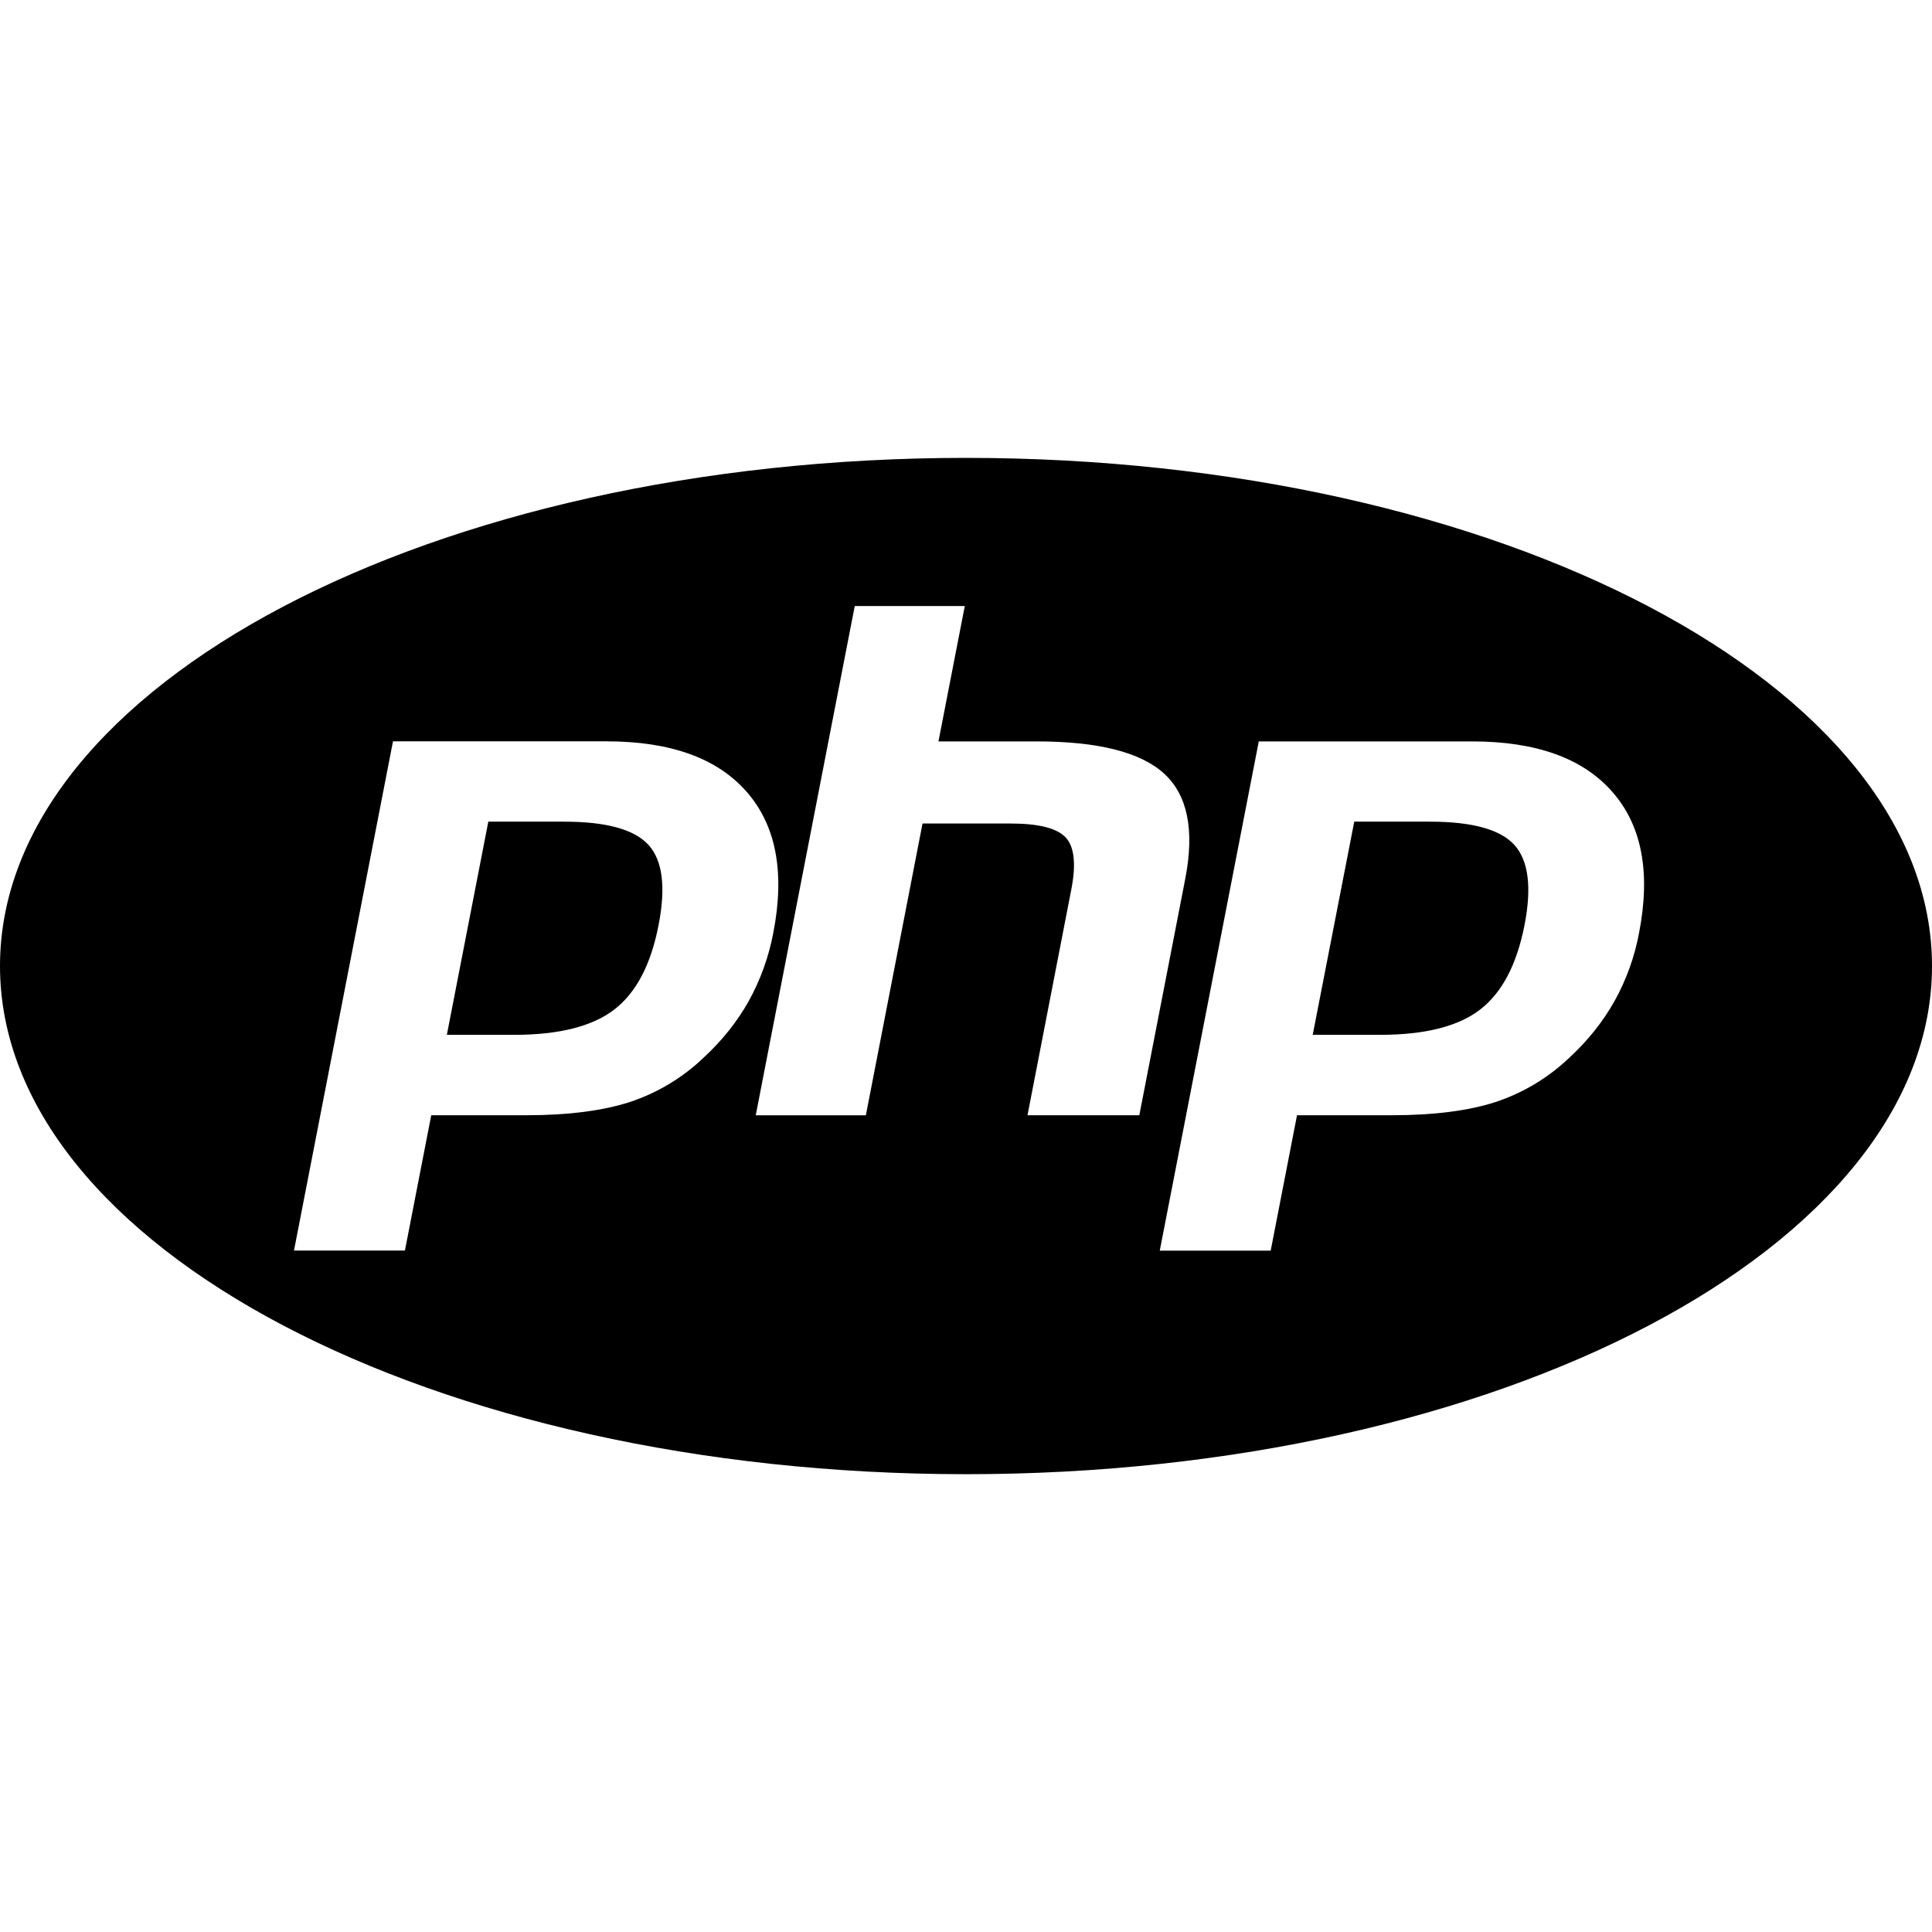
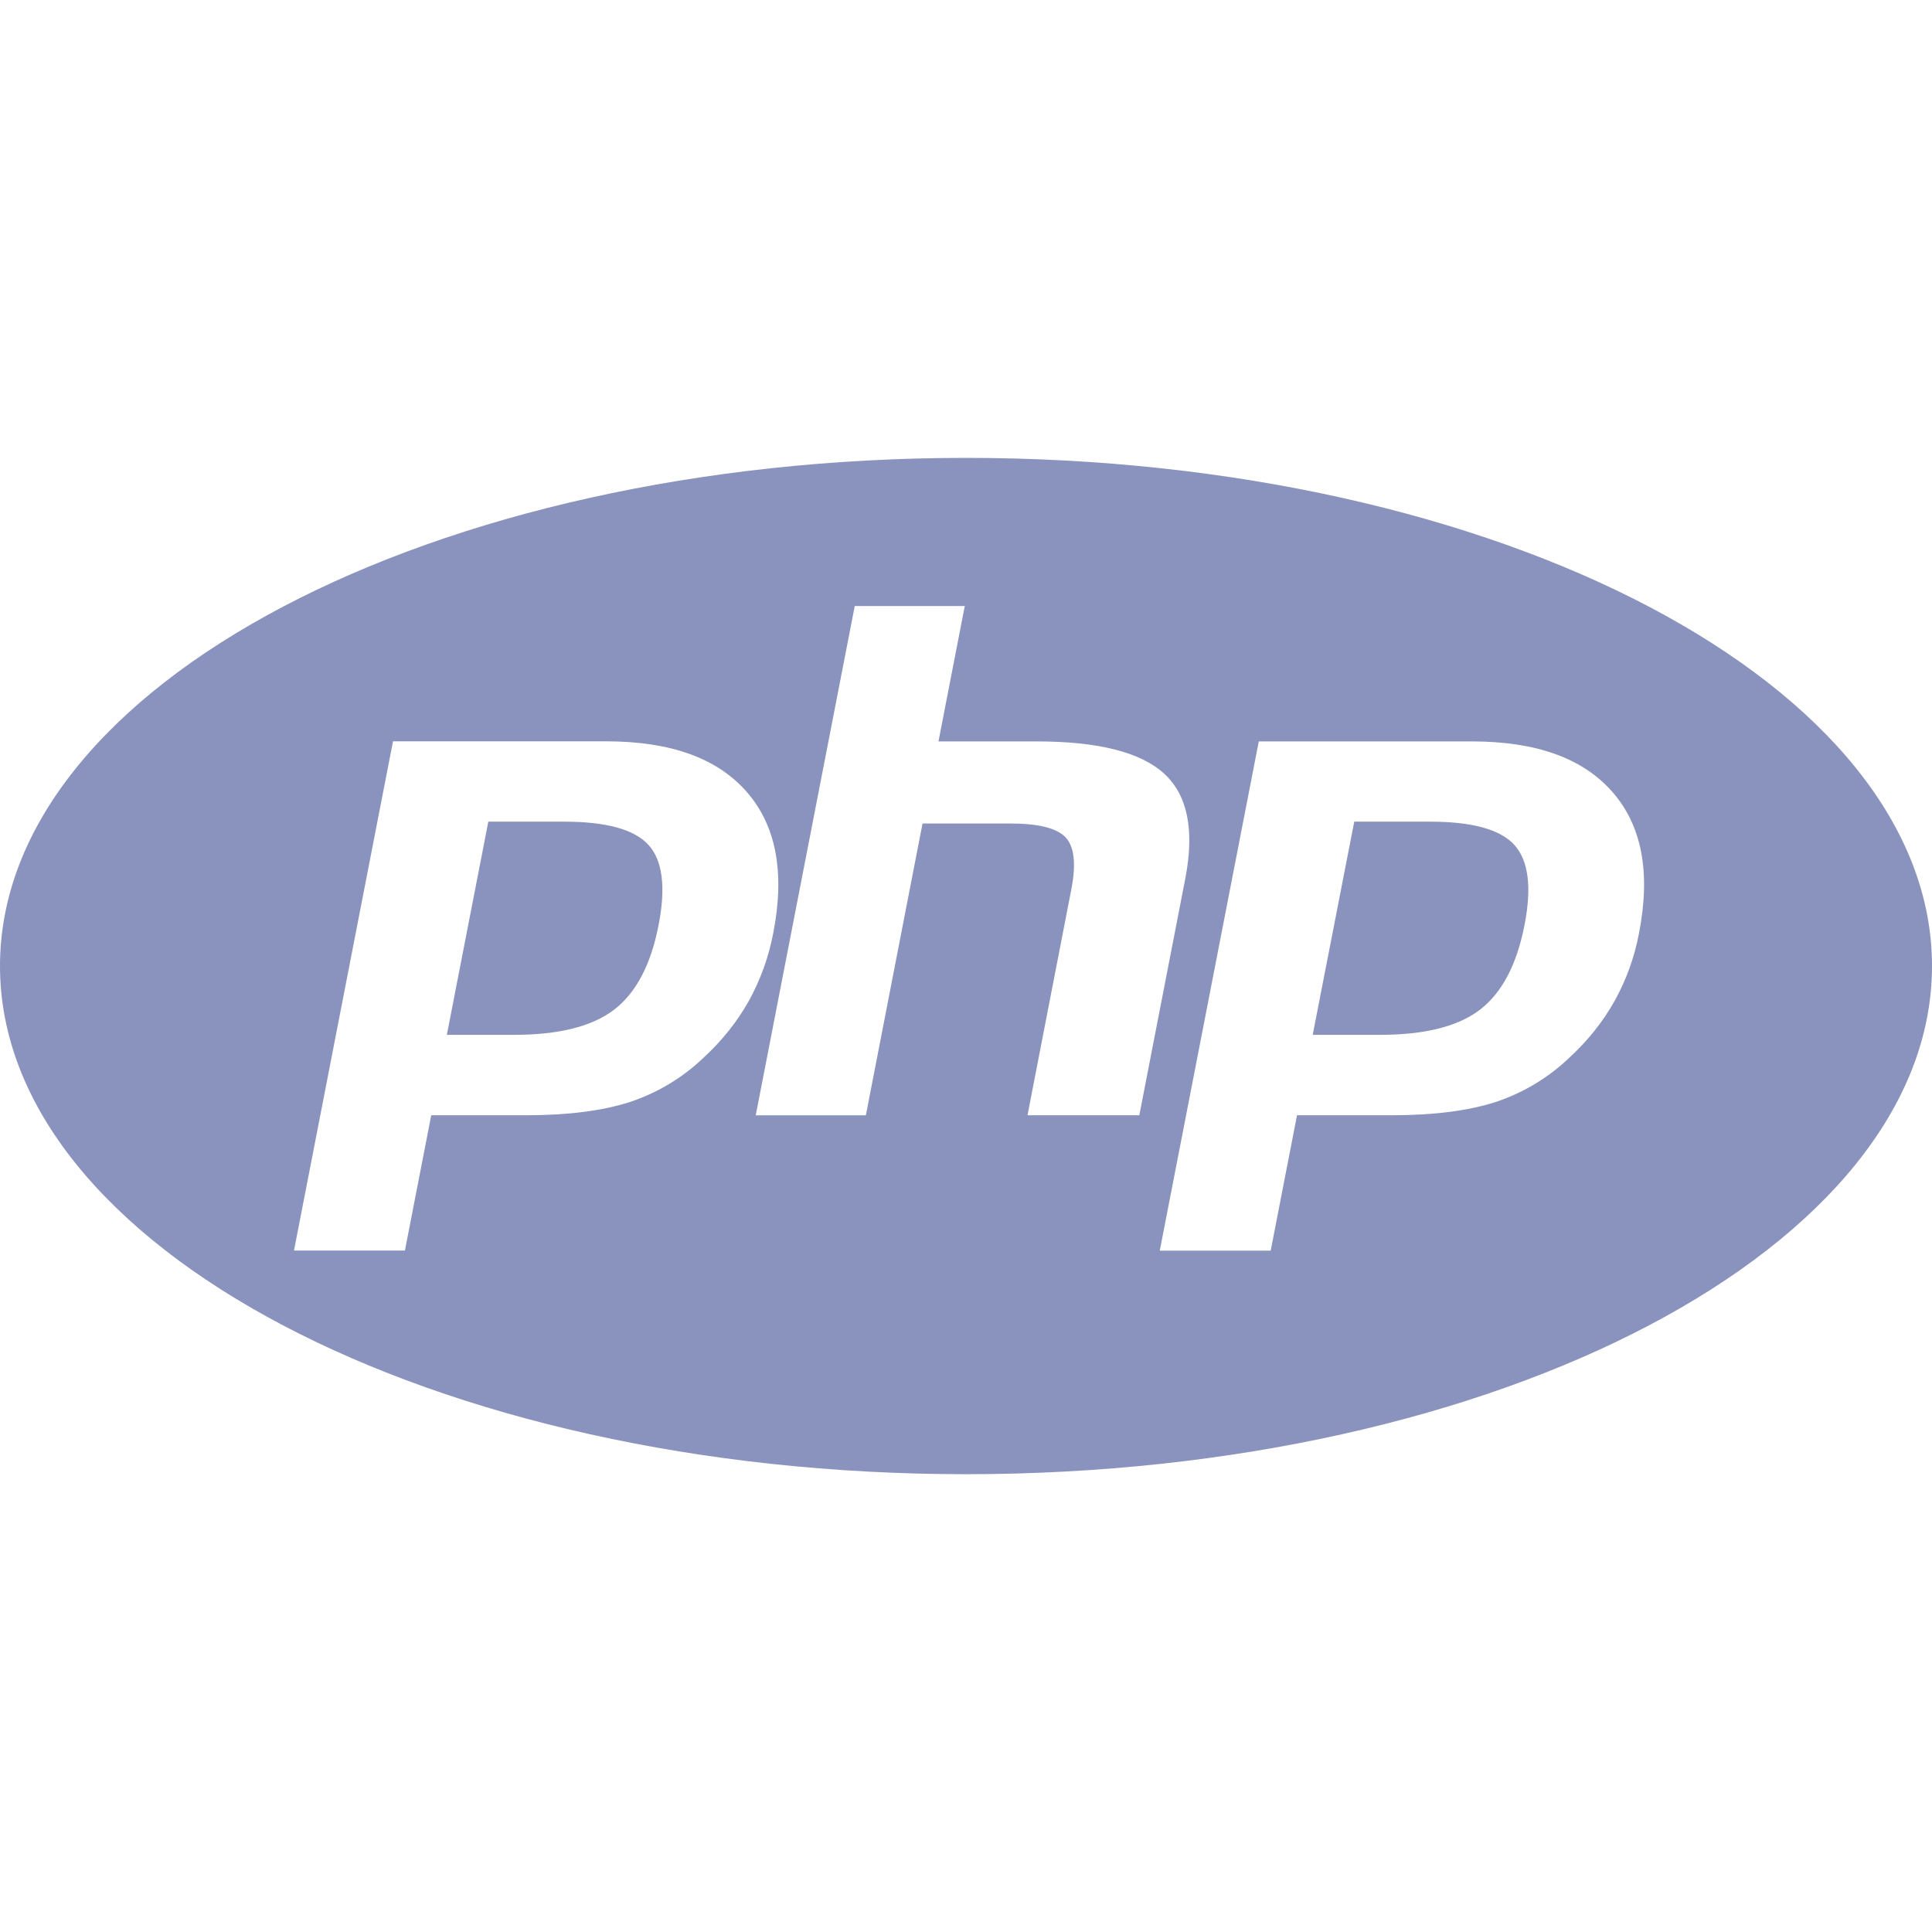
<svg xmlns="http://www.w3.org/2000/svg" role="img" viewBox="0 0 24 24">
-   <path d="M7.01 10.207h-.944l-.515 2.648h.838c.556 0 .97-.105 1.242-.314.272-.21.455-.559.55-1.049.092-.47.05-.802-.124-.995-.175-.193-.523-.29-1.047-.29zM12 5.688C5.373 5.688 0 8.514 0 12s5.373 6.313 12 6.313S24 15.486 24 12c0-3.486-5.373-6.312-12-6.312zm-3.26 7.451c-.261.25-.575.438-.917.551-.336.108-.765.164-1.285.164H5.357l-.327 1.681H3.652l1.23-6.326h2.65c.797 0 1.378.209 1.744.628.366.418.476 1.002.33 1.752a2.836 2.836 0 0 1-.305.847c-.143.255-.33.49-.561.703zm4.024.715l.543-2.799c.063-.318.039-.536-.068-.651-.107-.116-.336-.174-.687-.174H11.46l-.704 3.625H9.388l1.23-6.327h1.367l-.327 1.682h1.218c.767 0 1.295.134 1.586.401s.378.7.263 1.299l-.572 2.944h-1.389zm7.597-2.265a2.782 2.782 0 0 1-.305.847c-.143.255-.33.49-.561.703a2.44 2.44 0 0 1-.917.551c-.336.108-.765.164-1.286.164h-1.18l-.327 1.682h-1.378l1.23-6.326h2.649c.797 0 1.378.209 1.744.628.366.417.477 1.001.331 1.751zM17.766 10.207h-.943l-.516 2.648h.838c.557 0 .971-.105 1.242-.314.272-.21.455-.559.551-1.049.092-.47.049-.802-.125-.995s-.524-.29-1.047-.29z" />
+   <path d="M7.01 10.207h-.944l-.515 2.648h.838c.556 0 .97-.105 1.242-.314.272-.21.455-.559.55-1.049.092-.47.05-.802-.124-.995-.175-.193-.523-.29-1.047-.29zM12 5.688C5.373 5.688 0 8.514 0 12s5.373 6.313 12 6.313S24 15.486 24 12c0-3.486-5.373-6.312-12-6.312zm-3.26 7.451c-.261.25-.575.438-.917.551-.336.108-.765.164-1.285.164H5.357l-.327 1.681H3.652l1.23-6.326h2.65c.797 0 1.378.209 1.744.628.366.418.476 1.002.33 1.752a2.836 2.836 0 0 1-.305.847c-.143.255-.33.49-.561.703zm4.024.715l.543-2.799c.063-.318.039-.536-.068-.651-.107-.116-.336-.174-.687-.174H11.46l-.704 3.625H9.388l1.23-6.327h1.367l-.327 1.682h1.218c.767 0 1.295.134 1.586.401s.378.7.263 1.299l-.572 2.944h-1.389zm7.597-2.265a2.782 2.782 0 0 1-.305.847c-.143.255-.33.49-.561.703a2.44 2.44 0 0 1-.917.551c-.336.108-.765.164-1.286.164h-1.18l-.327 1.682h-1.378l1.23-6.326h2.649c.797 0 1.378.209 1.744.628.366.417.477 1.001.331 1.751zM17.766 10.207h-.943l-.516 2.648h.838c.557 0 .971-.105 1.242-.314.272-.21.455-.559.551-1.049.092-.47.049-.802-.125-.995s-.524-.29-1.047-.29z" fill="#8A93BD" />
</svg>
